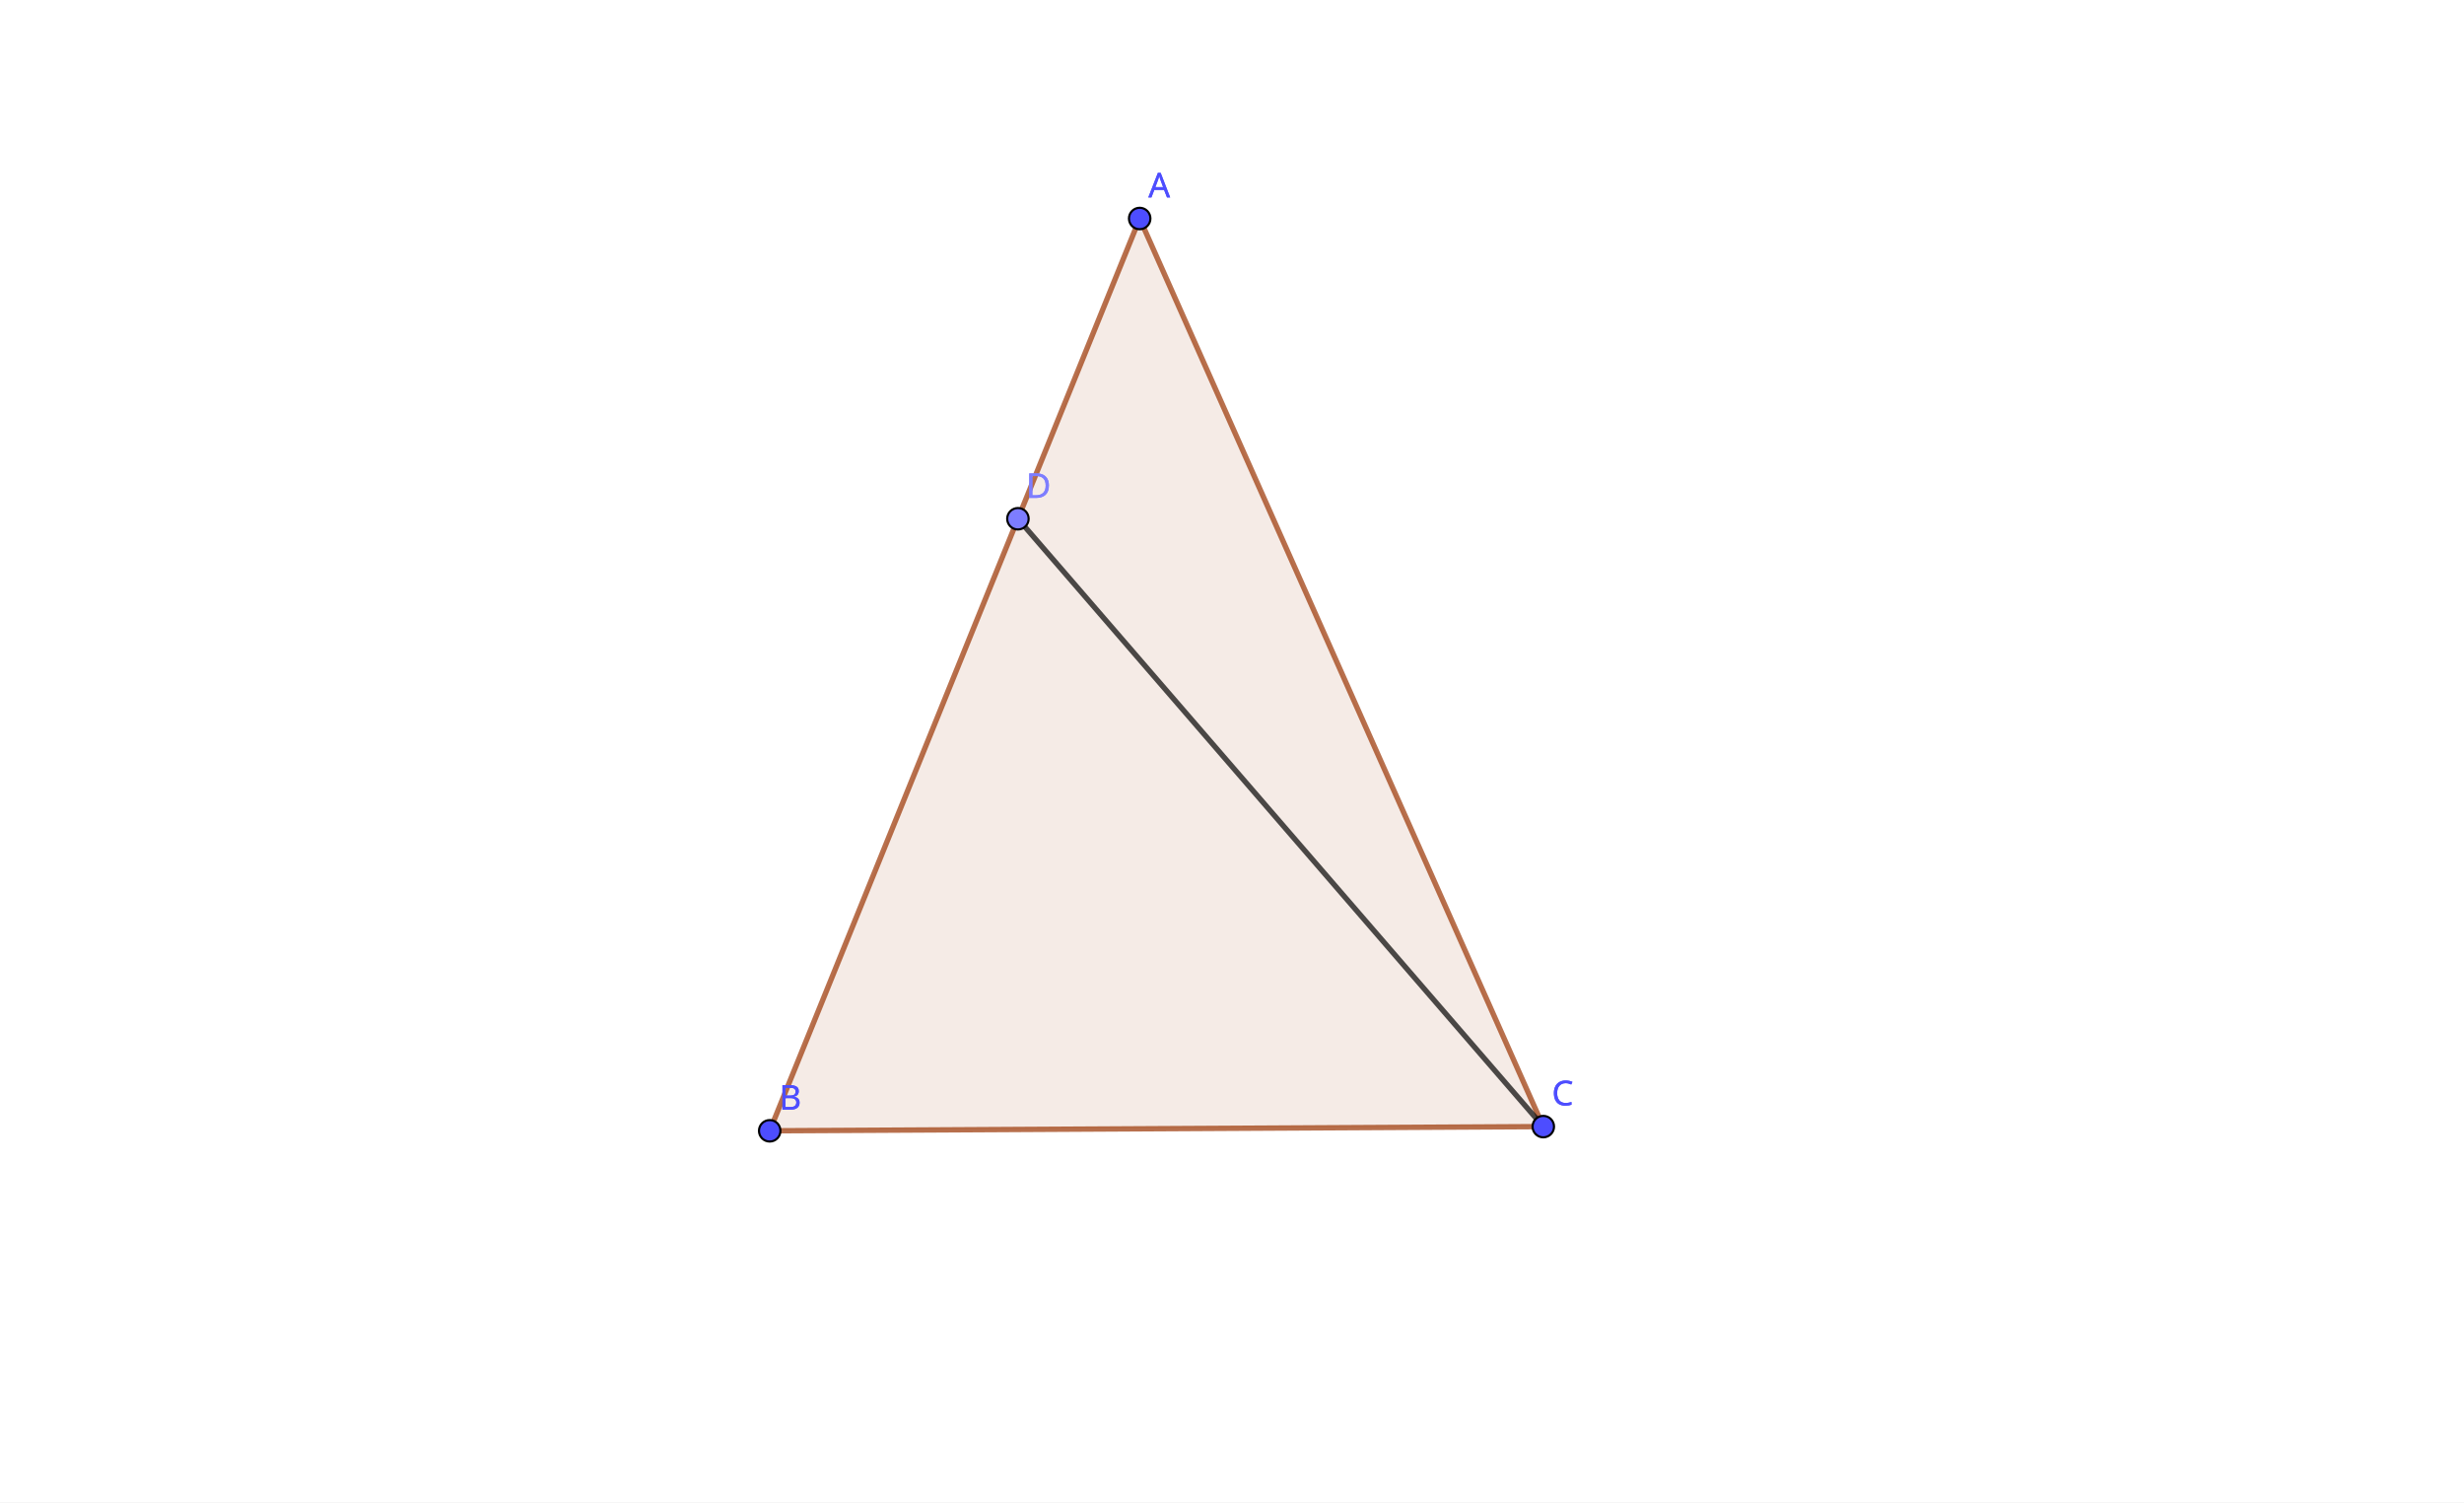
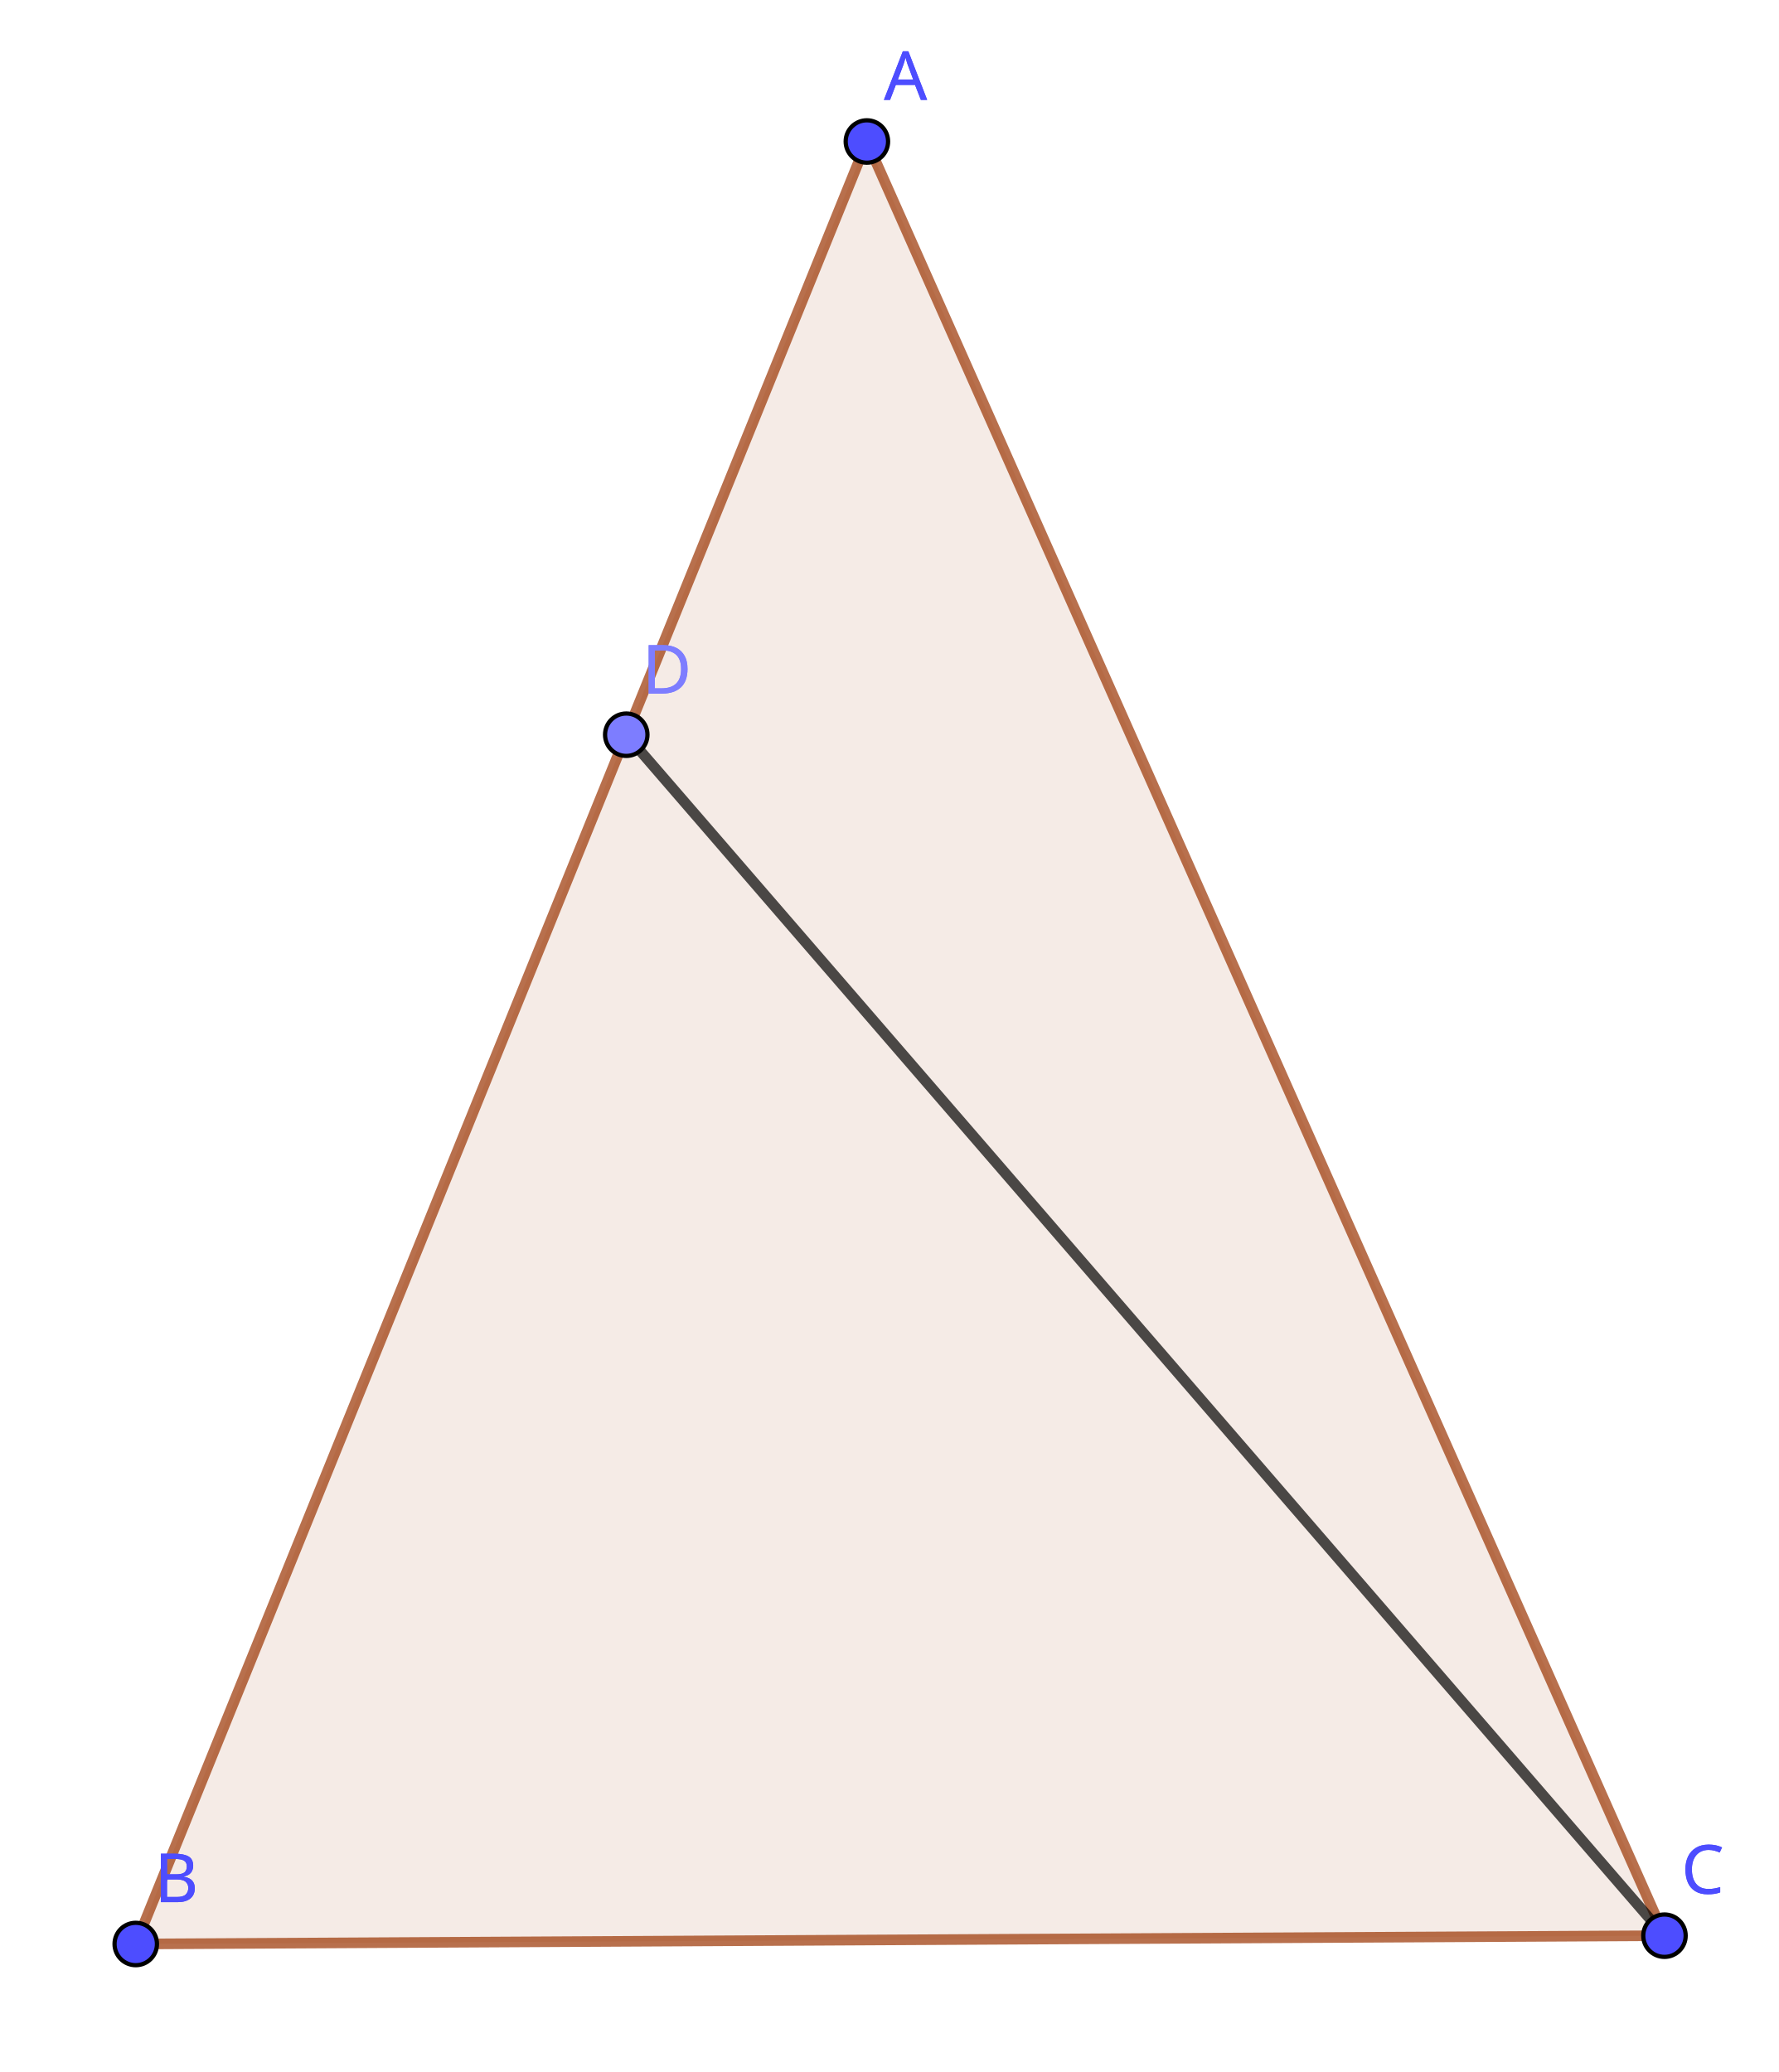
- <svg xmlns="http://www.w3.org/2000/svg" version="1.1" width="1148" height="700">
-   <defs>
+ <svg xmlns="http://www.w3.org/2000/svg" version="1.1" width="419.411" height="488.614" id="svg55">
+   <defs id="defs5">
    <clipPath id="SAQznVLVbGvn">
-       <path fill="none" stroke="none" d=" M 0 0 L 1148 0 L 1148 700 L 0 700 L 0 0 Z" />
+       <path fill="none" stroke="none" d="M 0,0 H 1148 V 700 H 0 Z" id="path2" />
    </clipPath>
  </defs>
-   <g transform="scale(1,1)" clip-path="url(#SAQznVLVbGvn)">
-     <g>
-       <rect fill="rgb(255,255,255)" stroke="none" x="0" y="0" width="1148" height="700" fill-opacity="1" />
-       <path fill="rgb(153,51,0)" stroke="none" paint-order="stroke fill markers" fill-rule="evenodd" d=" M 530.989 101.809 L 358.615 526.869 L 719.034 524.91 Z" fill-opacity="0.098" />
-       <path fill="none" stroke="rgb(153,51,0)" paint-order="fill stroke markers" d=" M 530.989 101.809 L 358.615 526.869" stroke-opacity="0.698" stroke-linecap="round" stroke-linejoin="round" stroke-miterlimit="10" stroke-width="2.5" />
-       <path fill="none" stroke="rgb(153,51,0)" paint-order="fill stroke markers" d=" M 358.615 526.869 L 719.034 524.91" stroke-opacity="0.698" stroke-linecap="round" stroke-linejoin="round" stroke-miterlimit="10" stroke-width="2.5" />
-       <path fill="none" stroke="rgb(153,51,0)" paint-order="fill stroke markers" d=" M 719.034 524.91 L 530.989 101.809" stroke-opacity="0.698" stroke-linecap="round" stroke-linejoin="round" stroke-miterlimit="10" stroke-width="2.5" />
-       <path fill="none" stroke="rgb(0,0,0)" paint-order="fill stroke markers" d=" M 719.034 524.91 L 474.259 241.7" stroke-opacity="0.698" stroke-linecap="round" stroke-linejoin="round" stroke-miterlimit="10" stroke-width="2.5" />
-       <path fill="rgb(77,77,255)" stroke="none" paint-order="stroke fill markers" d=" M 535.989 101.809 C 535.989 104.571 533.75 106.809 530.989 106.809 C 528.227 106.809 525.989 104.571 525.989 101.809 C 525.989 99.048 528.227 96.809 530.989 96.809 C 533.75 96.809 535.989 99.048 535.989 101.809 Z" fill-opacity="1" />
-       <path fill="none" stroke="rgb(0,0,0)" paint-order="fill stroke markers" d=" M 535.989 101.809 C 535.989 104.571 533.75 106.809 530.989 106.809 C 528.227 106.809 525.989 104.571 525.989 101.809 C 525.989 99.048 528.227 96.809 530.989 96.809 C 533.75 96.809 535.989 99.048 535.989 101.809 Z" stroke-opacity="1" stroke-linecap="round" stroke-linejoin="round" stroke-miterlimit="10" />
-       <text fill="rgb(77,77,255)" stroke="none" font-family="geogebra-sans-serif, sans-serif" font-size="16px" font-style="normal" font-weight="normal" text-decoration="normal" x="535" y="92" text-anchor="start" dominant-baseline="alphabetic" fill-opacity="1">A</text>
-       <text fill="rgb(77,77,255)" stroke="none" font-family="geogebra-sans-serif, sans-serif" font-size="16px" font-style="normal" font-weight="normal" text-decoration="normal" x="535" y="92" text-anchor="start" dominant-baseline="alphabetic" fill-opacity="1">A</text>
-       <path fill="rgb(77,77,255)" stroke="none" paint-order="stroke fill markers" d=" M 363.615 526.869 C 363.615 529.63 361.376 531.869 358.615 531.869 C 355.853 531.869 353.615 529.63 353.615 526.869 C 353.615 524.107 355.853 521.869 358.615 521.869 C 361.376 521.869 363.615 524.107 363.615 526.869 Z" fill-opacity="1" />
-       <path fill="none" stroke="rgb(0,0,0)" paint-order="fill stroke markers" d=" M 363.615 526.869 C 363.615 529.63 361.376 531.869 358.615 531.869 C 355.853 531.869 353.615 529.63 353.615 526.869 C 353.615 524.107 355.853 521.869 358.615 521.869 C 361.376 521.869 363.615 524.107 363.615 526.869 Z" stroke-opacity="1" stroke-linecap="round" stroke-linejoin="round" stroke-miterlimit="10" />
-       <text fill="rgb(77,77,255)" stroke="none" font-family="geogebra-sans-serif, sans-serif" font-size="16px" font-style="normal" font-weight="normal" text-decoration="normal" x="363" y="517" text-anchor="start" dominant-baseline="alphabetic" fill-opacity="1">B</text>
-       <text fill="rgb(77,77,255)" stroke="none" font-family="geogebra-sans-serif, sans-serif" font-size="16px" font-style="normal" font-weight="normal" text-decoration="normal" x="363" y="517" text-anchor="start" dominant-baseline="alphabetic" fill-opacity="1">B</text>
-       <path fill="rgb(77,77,255)" stroke="none" paint-order="stroke fill markers" d=" M 724.034 524.91 C 724.034 527.671 721.795 529.91 719.034 529.91 C 716.272 529.91 714.034 527.671 714.034 524.91 C 714.034 522.148 716.272 519.91 719.034 519.91 C 721.795 519.91 724.034 522.148 724.034 524.91 Z" fill-opacity="1" />
-       <path fill="none" stroke="rgb(0,0,0)" paint-order="fill stroke markers" d=" M 724.034 524.91 C 724.034 527.671 721.795 529.91 719.034 529.91 C 716.272 529.91 714.034 527.671 714.034 524.91 C 714.034 522.148 716.272 519.91 719.034 519.91 C 721.795 519.91 724.034 522.148 724.034 524.91 Z" stroke-opacity="1" stroke-linecap="round" stroke-linejoin="round" stroke-miterlimit="10" />
-       <text fill="rgb(77,77,255)" stroke="none" font-family="geogebra-sans-serif, sans-serif" font-size="16px" font-style="normal" font-weight="normal" text-decoration="normal" x="723" y="515" text-anchor="start" dominant-baseline="alphabetic" fill-opacity="1">C</text>
-       <text fill="rgb(77,77,255)" stroke="none" font-family="geogebra-sans-serif, sans-serif" font-size="16px" font-style="normal" font-weight="normal" text-decoration="normal" x="723" y="515" text-anchor="start" dominant-baseline="alphabetic" fill-opacity="1">C</text>
-       <path fill="rgb(125,125,255)" stroke="none" paint-order="stroke fill markers" d=" M 479.259 241.7 C 479.259 244.461 477.021 246.7 474.259 246.7 C 471.498 246.7 469.259 244.461 469.259 241.7 C 469.259 238.938 471.498 236.7 474.259 236.7 C 477.021 236.7 479.259 238.938 479.259 241.7 Z" fill-opacity="1" />
-       <path fill="none" stroke="rgb(0,0,0)" paint-order="fill stroke markers" d=" M 479.259 241.7 C 479.259 244.461 477.021 246.7 474.259 246.7 C 471.498 246.7 469.259 244.461 469.259 241.7 C 469.259 238.938 471.498 236.7 474.259 236.7 C 477.021 236.7 479.259 238.938 479.259 241.7 Z" stroke-opacity="1" stroke-linecap="round" stroke-linejoin="round" stroke-miterlimit="10" />
-       <text fill="rgb(125,125,255)" stroke="none" font-family="geogebra-sans-serif, sans-serif" font-size="16px" font-style="normal" font-weight="normal" text-decoration="normal" x="478" y="232" text-anchor="start" dominant-baseline="alphabetic" fill-opacity="1">D</text>
-       <text fill="rgb(125,125,255)" stroke="none" font-family="geogebra-sans-serif, sans-serif" font-size="16px" font-style="normal" font-weight="normal" text-decoration="normal" x="478" y="232" text-anchor="start" dominant-baseline="alphabetic" fill-opacity="1">D</text>
+   <g clip-path="url(#SAQznVLVbGvn)" id="g53" transform="translate(-326.6089,-68.4406)">
+     <g id="g51">
+       <rect fill="#ffffff" stroke="none" x="326.609" y="68.441" width="419.411" height="488.614" fill-opacity="1" id="rect7" style="stroke-width:1" />
+       <path fill="#993300" stroke="none" paint-order="stroke fill markers" fill-rule="evenodd" d="m 530.989,101.809 -172.374,425.059 360.419,-1.959 z" fill-opacity="0.098" id="path9" />
+       <path fill="none" stroke="#993300" paint-order="fill stroke markers" d="M 530.989,101.809 358.615,526.869" stroke-opacity="0.698" stroke-linecap="round" stroke-linejoin="round" stroke-miterlimit="10" stroke-width="2.5" id="path11" />
+       <path fill="none" stroke="#993300" paint-order="fill stroke markers" d="m 358.615,526.869 360.419,-1.959" stroke-opacity="0.698" stroke-linecap="round" stroke-linejoin="round" stroke-miterlimit="10" stroke-width="2.5" id="path13" />
+       <path fill="none" stroke="#993300" paint-order="fill stroke markers" d="M 719.034,524.91 530.989,101.809" stroke-opacity="0.698" stroke-linecap="round" stroke-linejoin="round" stroke-miterlimit="10" stroke-width="2.5" id="path15" />
+       <path fill="none" stroke="#000000" paint-order="fill stroke markers" d="M 719.034,524.91 474.259,241.7" stroke-opacity="0.698" stroke-linecap="round" stroke-linejoin="round" stroke-miterlimit="10" stroke-width="2.5" id="path17" />
+       <path fill="#4d4dff" stroke="none" paint-order="stroke fill markers" d="m 535.989,101.809 c 0,2.761 -2.239,5 -5,5 -2.761,0 -5,-2.239 -5,-5 0,-2.761 2.239,-5 5,-5 2.761,0 5,2.239 5,5 z" fill-opacity="1" id="path19" />
+       <path fill="none" stroke="#000000" paint-order="fill stroke markers" d="m 535.989,101.809 c 0,2.761 -2.239,5 -5,5 -2.761,0 -5,-2.239 -5,-5 0,-2.761 2.239,-5 5,-5 2.761,0 5,2.239 5,5 z" stroke-opacity="1" stroke-linecap="round" stroke-linejoin="round" stroke-miterlimit="10" id="path21" />
+       <text fill="#4d4dff" stroke="none" font-family="geogebra-sans-serif, sans-serif" font-size="16px" font-style="normal" font-weight="normal" text-decoration="normal" x="535" y="92" text-anchor="start" dominant-baseline="alphabetic" fill-opacity="1" id="text23">A</text>
+       <text fill="#4d4dff" stroke="none" font-family="geogebra-sans-serif, sans-serif" font-size="16px" font-style="normal" font-weight="normal" text-decoration="normal" x="535" y="92" text-anchor="start" dominant-baseline="alphabetic" fill-opacity="1" id="text25">A</text>
+       <path fill="#4d4dff" stroke="none" paint-order="stroke fill markers" d="m 363.615,526.869 c 0,2.761 -2.239,5 -5,5 -2.761,0 -5,-2.239 -5,-5 0,-2.761 2.239,-5 5,-5 2.761,0 5,2.239 5,5 z" fill-opacity="1" id="path27" />
+       <path fill="none" stroke="#000000" paint-order="fill stroke markers" d="m 363.615,526.869 c 0,2.761 -2.239,5 -5,5 -2.761,0 -5,-2.239 -5,-5 0,-2.761 2.239,-5 5,-5 2.761,0 5,2.239 5,5 z" stroke-opacity="1" stroke-linecap="round" stroke-linejoin="round" stroke-miterlimit="10" id="path29" />
+       <text fill="#4d4dff" stroke="none" font-family="geogebra-sans-serif, sans-serif" font-size="16px" font-style="normal" font-weight="normal" text-decoration="normal" x="363" y="517" text-anchor="start" dominant-baseline="alphabetic" fill-opacity="1" id="text31">B</text>
+       <text fill="#4d4dff" stroke="none" font-family="geogebra-sans-serif, sans-serif" font-size="16px" font-style="normal" font-weight="normal" text-decoration="normal" x="363" y="517" text-anchor="start" dominant-baseline="alphabetic" fill-opacity="1" id="text33">B</text>
+       <path fill="#4d4dff" stroke="none" paint-order="stroke fill markers" d="m 724.034,524.91 c 0,2.761 -2.239,5 -5,5 -2.761,0 -5,-2.239 -5,-5 0,-2.761 2.239,-5 5,-5 2.761,0 5,2.239 5,5 z" fill-opacity="1" id="path35" />
+       <path fill="none" stroke="#000000" paint-order="fill stroke markers" d="m 724.034,524.91 c 0,2.761 -2.239,5 -5,5 -2.761,0 -5,-2.239 -5,-5 0,-2.761 2.239,-5 5,-5 2.761,0 5,2.239 5,5 z" stroke-opacity="1" stroke-linecap="round" stroke-linejoin="round" stroke-miterlimit="10" id="path37" />
+       <text fill="#4d4dff" stroke="none" font-family="geogebra-sans-serif, sans-serif" font-size="16px" font-style="normal" font-weight="normal" text-decoration="normal" x="723" y="515" text-anchor="start" dominant-baseline="alphabetic" fill-opacity="1" id="text39">C</text>
+       <text fill="#4d4dff" stroke="none" font-family="geogebra-sans-serif, sans-serif" font-size="16px" font-style="normal" font-weight="normal" text-decoration="normal" x="723" y="515" text-anchor="start" dominant-baseline="alphabetic" fill-opacity="1" id="text41">C</text>
+       <path fill="#7d7dff" stroke="none" paint-order="stroke fill markers" d="m 479.259,241.7 c 0,2.761 -2.239,5 -5,5 -2.761,0 -5,-2.239 -5,-5 0,-2.761 2.239,-5 5,-5 2.761,0 5,2.239 5,5 z" fill-opacity="1" id="path43" />
+       <path fill="none" stroke="#000000" paint-order="fill stroke markers" d="m 479.259,241.7 c 0,2.761 -2.239,5 -5,5 -2.761,0 -5,-2.239 -5,-5 0,-2.761 2.239,-5 5,-5 2.761,0 5,2.239 5,5 z" stroke-opacity="1" stroke-linecap="round" stroke-linejoin="round" stroke-miterlimit="10" id="path45" />
+       <text fill="#7d7dff" stroke="none" font-family="geogebra-sans-serif, sans-serif" font-size="16px" font-style="normal" font-weight="normal" text-decoration="normal" x="478" y="232" text-anchor="start" dominant-baseline="alphabetic" fill-opacity="1" id="text47">D</text>
+       <text fill="#7d7dff" stroke="none" font-family="geogebra-sans-serif, sans-serif" font-size="16px" font-style="normal" font-weight="normal" text-decoration="normal" x="478" y="232" text-anchor="start" dominant-baseline="alphabetic" fill-opacity="1" id="text49">D</text>
    </g>
  </g>
</svg>
